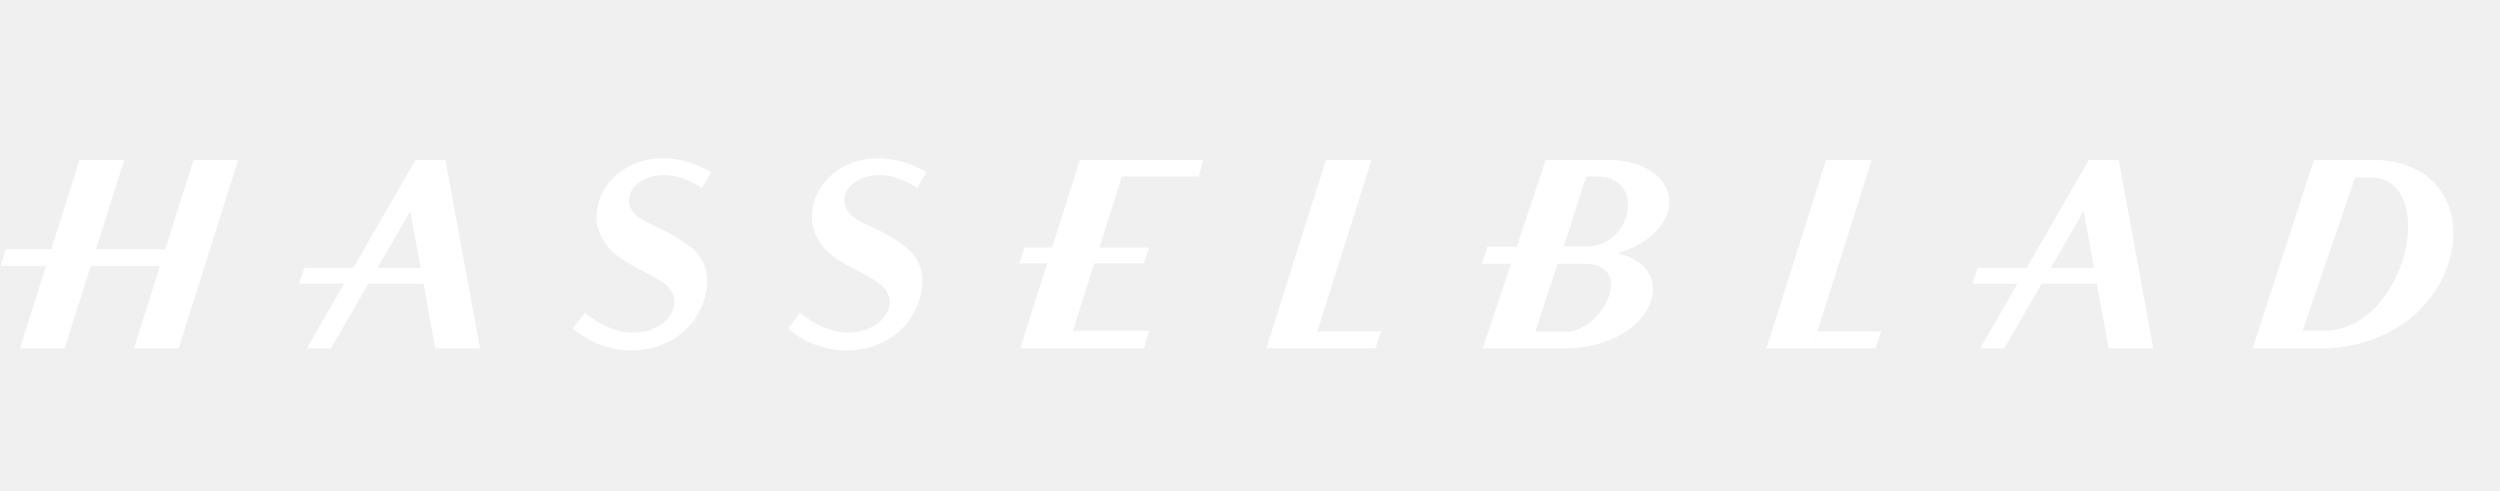
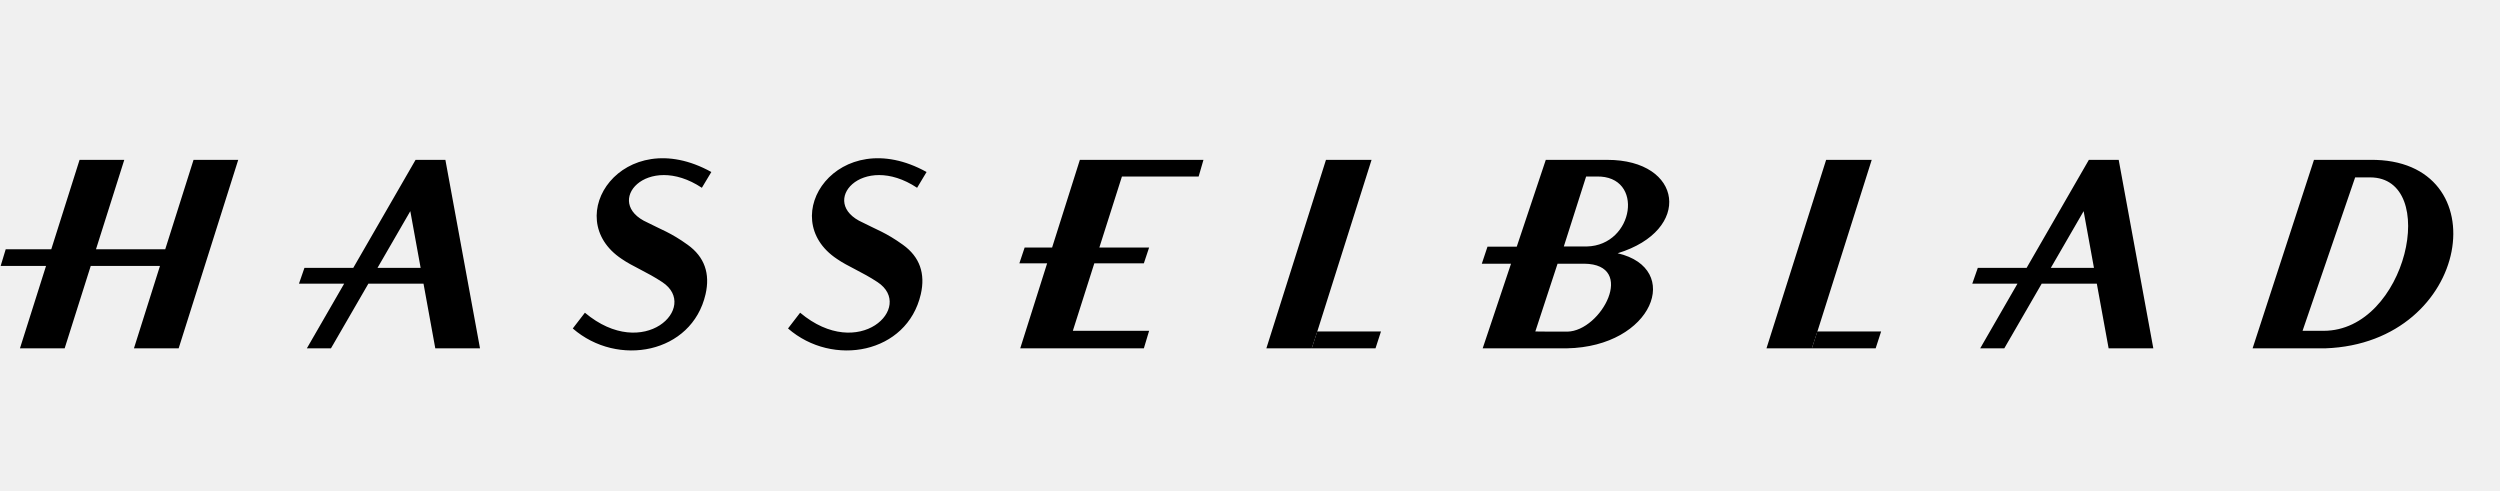
<svg xmlns="http://www.w3.org/2000/svg" clip-rule="evenodd" fill-rule="evenodd" height="2060" stroke-linejoin="round" stroke-miterlimit="1.414" viewBox="1.425 -1.128 202.201 19.775" width="10500">
  <g fill-rule="nonzero">
-     <g fill="#fff">
+     <g fill="#000">
      <path d="m107.518 17.098h5.159l.442-1.365h-5.156m40.005 1.365h5.161l.442-1.365h-5.16m-114.045-3.863h1.313l.952 5.228h3.617l-2.8-15.244h-2.412l-5.039 8.737h.023-3.972l-.443 1.279h3.655l-3.017 5.228h1.95l3.022-5.223-.007-.005h3.158l-.232-1.279h-2.183l.008-.003 2.652-4.585.835 4.588h-1.312zm55.568-1.649-1.737 5.46h6.169l-.425 1.417h-9.999l2.176-6.877h-2.246l.427-1.277h2.231l-.009-.003 2.244-7.087h9.996l-.39 1.348h-6.204l-1.826 5.742h4.025l-.425 1.277z" />
      <path d="m107.968 15.736 4.389-13.882h-3.687l-4.821 15.244h3.67m40.899-1.362 4.392-13.882h-3.687l-4.824 15.244h3.67m-130.89-15.245-2.289 7.232h.019-5.62l2.288-7.232h-3.616l-2.289 7.232h-3.685l-.408 1.346h3.67l-2.11 6.666h3.616l2.11-6.666h5.6l-2.106 6.666h3.616l4.818-15.244zm152.289 10.017h1.649l.954 5.228h3.615l-2.8-15.244h-2.413l-5.035 8.737h.021-3.969l-.447 1.279h3.654l-3.013 5.228h1.949l3.021-5.223-.008-.005h2.822v-1.279h-2.078l.008-.003 2.652-4.585.835 4.588h-1.417z" />
    </g>
    <path d="m1.425 10.431.427-1.346" />
-     <path d="m51.713 9.869c-5.063-3.353.093-10.997 7.245-7.033l-.766 1.277c-4.432-2.94-8.054 1.195-4.391 2.814 1.066.554 1.875.809 3.24 1.793 1.374.984 1.832 2.341 1.449 4.003-1.107 4.805-7.116 5.924-10.739 2.768l.981-1.274c4.771 4.002 9.289-.47 6.264-2.472-1.239-.823-2.43-1.28-3.283-1.876zm17.409 0c-5.06-3.353.092-10.997 7.244-7.033l-.765 1.277c-4.434-2.94-8.054 1.195-4.39 2.814 1.067.554 1.874.809 3.239 1.793 1.374.984 1.831 2.341 1.449 4.003-1.109 4.805-7.117 5.924-10.739 2.768l.98-1.274c4.773 4.002 9.29-.47 6.265-2.472-1.239-.823-2.431-1.28-3.283-1.876zm58.785-1.01h.659l-.408 1.394h-.757l-1.803 5.494-3.783-.05 1.821-5.44h-2.363l.462-1.384h.905l1.46.003 2.349-7.022s.497.003 4.966 0c6.125-.008 6.926 5.695.845 7.554 5.28 1.226 2.873 7.564-4.11 7.69h-6.806l.471-1.401 5.09.05h1.283c2.761-.044 5.633-5.452 1.367-5.494h-1.397l.408-1.394h1.2c3.845-.084 4.689-5.745.796-5.658h-.851zm61.593 8.239h-.388v-1.417h.246c6.737 0 9.431-12.409 3.76-12.409h-1.208l-4.253 12.409h1.455v1.417h-5.496l4.964-15.244h4.538c10.508-.134 8.269 14.822-3.618 15.244z" fill="#fff" />
+     <path d="m51.713 9.869c-5.063-3.353.093-10.997 7.245-7.033l-.766 1.277c-4.432-2.94-8.054 1.195-4.391 2.814 1.066.554 1.875.809 3.24 1.793 1.374.984 1.832 2.341 1.449 4.003-1.107 4.805-7.116 5.924-10.739 2.768l.981-1.274c4.771 4.002 9.289-.47 6.264-2.472-1.239-.823-2.43-1.28-3.283-1.876zm17.409 0c-5.06-3.353.092-10.997 7.244-7.033l-.765 1.277c-4.434-2.94-8.054 1.195-4.39 2.814 1.067.554 1.874.809 3.239 1.793 1.374.984 1.831 2.341 1.449 4.003-1.109 4.805-7.117 5.924-10.739 2.768l.98-1.274c4.773 4.002 9.29-.47 6.265-2.472-1.239-.823-2.431-1.28-3.283-1.876zm58.785-1.01h.659l-.408 1.394h-.757l-1.803 5.494-3.783-.05 1.821-5.44h-2.363l.462-1.384h.905l1.46.003 2.349-7.022s.497.003 4.966 0c6.125-.008 6.926 5.695.845 7.554 5.28 1.226 2.873 7.564-4.11 7.69h-6.806l.471-1.401 5.09.05h1.283c2.761-.044 5.633-5.452 1.367-5.494h-1.397l.408-1.394h1.2c3.845-.084 4.689-5.745.796-5.658h-.851zm61.593 8.239h-.388v-1.417h.246c6.737 0 9.431-12.409 3.76-12.409h-1.208l-4.253 12.409h1.455v1.417h-5.496l4.964-15.244h4.538c10.508-.134 8.269 14.822-3.618 15.244z" fill="#000" />
  </g>
</svg>
